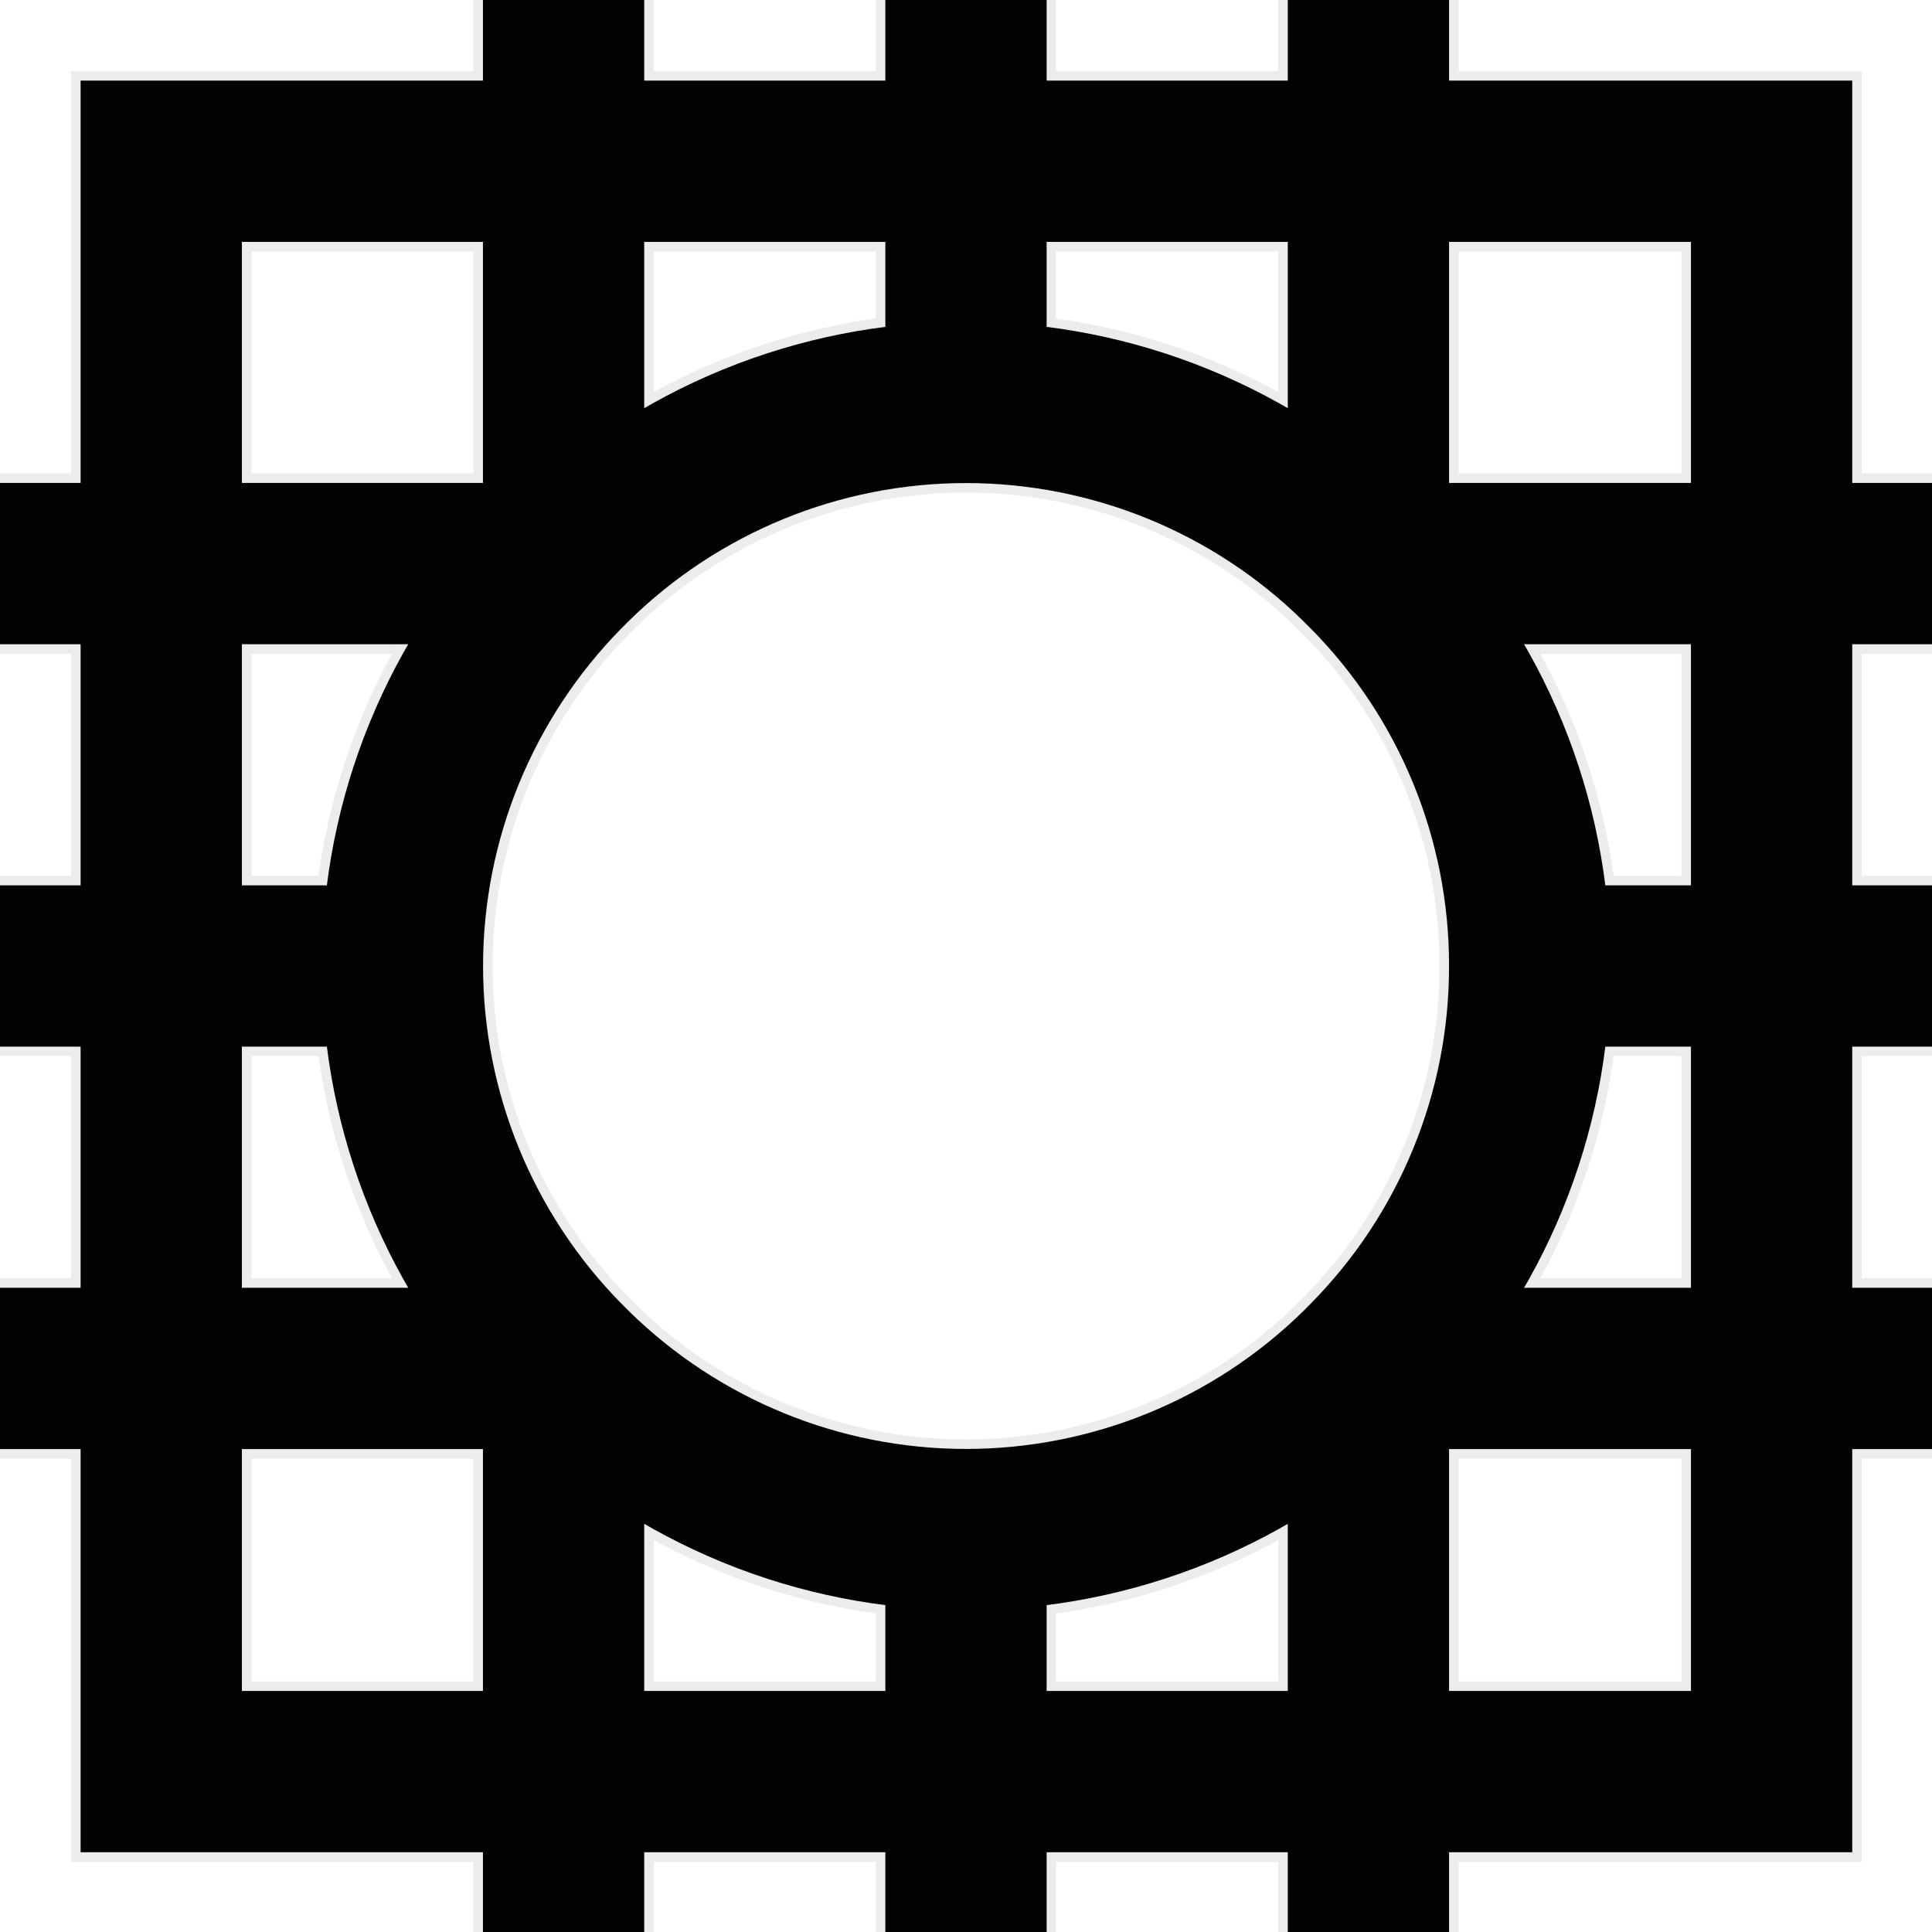
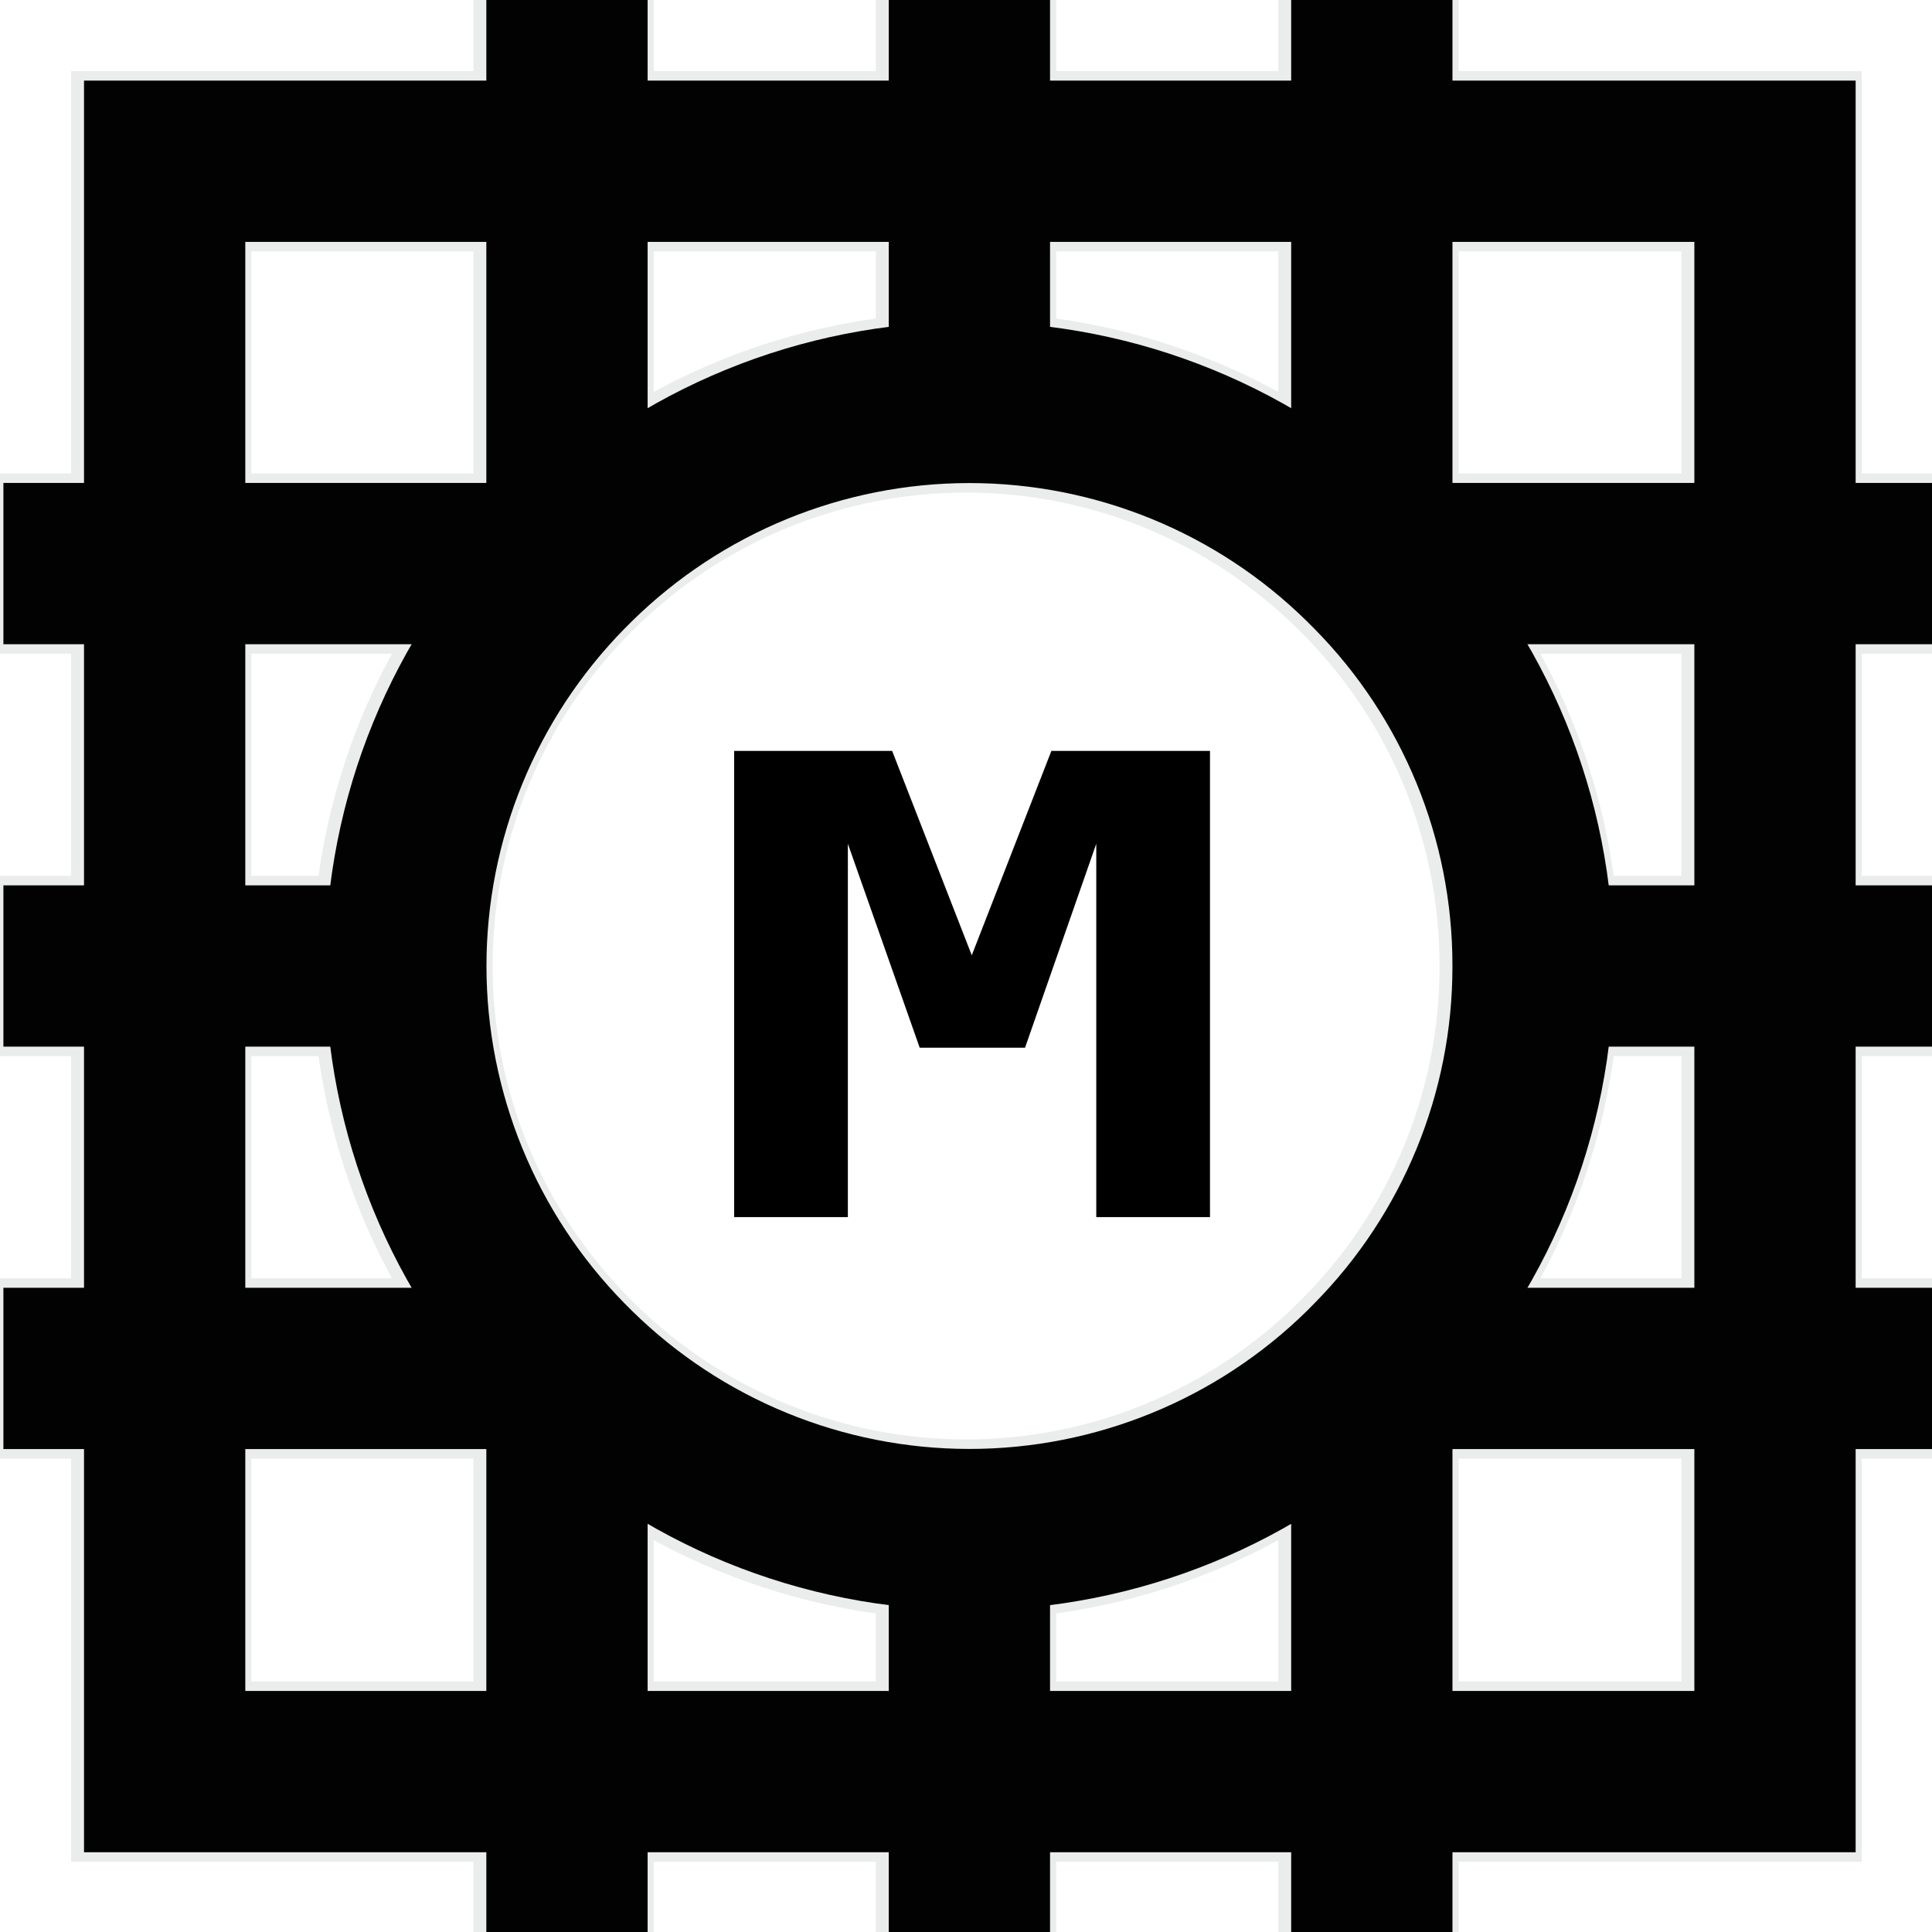
- <svg xmlns="http://www.w3.org/2000/svg" xml:space="preserve" width="202.84mm" height="202.84mm" version="1.1" style="shape-rendering:geometricPrecision; text-rendering:geometricPrecision; image-rendering:optimizeQuality; fill-rule:evenodd; clip-rule:evenodd" viewBox="0 0 20284 20284" data-name="Layer 1">
+ <svg xmlns="http://www.w3.org/2000/svg" width="20284" height="20284" clip-rule="evenodd" data-name="Layer 1" fill-rule="evenodd" version="1.1" xml:space="preserve">
  <defs>
    <style type="text/css">
   
    .str1 {stroke:#020202;stroke-width:1693.33}
    .str0 {stroke:#EBECEC;stroke-width:1893.3}
    .fil0 {fill:none}
   
  </style>
  </defs>
-   <g id="Capa_x0020_1">
-     <rect class="fil0 str0" x="1693" y="1693" width="16907" height="16907" />
-     <line class="fil0 str0" x1="10142" y1="20284" x2="10142" y2="16060" />
-     <line class="fil0 str0" x1="10142" y1="4224" x2="10142" y2="0" />
-     <polyline class="fil0 str0" points="14367,14278 14367,14367 14367,20284 " />
-     <polyline class="fil0 str0" points="14367,6006 14367,5917 14367,0 " />
-     <polyline class="fil0 str0" points="5917,14278 5917,14367 5917,20284 " />
-     <polyline class="fil0 str0" points="5917,6006 5917,5917 5917,0 " />
-     <line class="fil0 str0" x1="20284" y1="10142" x2="16060" y2="10142" />
-     <line class="fil0 str0" x1="4224" y1="10142" x2="0" y2="10142" />
-     <polyline class="fil0 str0" points="20284,5917 14367,5917 14278,5917 " />
-     <polyline class="fil0 str0" points="6006,5917 5917,5917 0,5917 " />
-     <polyline class="fil0 str0" points="20284,14367 14367,14367 14278,14367 " />
-     <polyline class="fil0 str0" points="6006,14367 5917,14367 0,14367 " />
-     <path class="fil0 str0" d="M16060 10142c0,3 0,7 0,10 0,1544 -609,3028 -1693,4126l-88 89c-1104,1084 -2590,1692 -4137,1692 -1547,0 -3033,-608 -4136,-1693l-88 -88c-1084,-1103 -1693,-2589 -1693,-4136 0,-1547 609,-3033 1693,-4136l88 -88c1103,-1085 2589,-1693 4136,-1693 1547,0 3033,608 4136,1693l88 88c1085,1098 1694,2582 1694,4126 0,3 0,7 0,10l0 0z" />
-   </g>
-   <g id="Capa_x0020_1_0">
-     <rect class="fil0 str1" x="1693" y="1693" width="16907" height="16907" />
-     <line class="fil0 str1" x1="10142" y1="20284" x2="10142" y2="16060" />
-     <line class="fil0 str1" x1="10142" y1="4224" x2="10142" y2="0" />
-     <polyline class="fil0 str1" points="14367,14278 14367,14367 14367,20284 " />
-     <polyline class="fil0 str1" points="14367,6006 14367,5917 14367,0 " />
-     <polyline class="fil0 str1" points="5917,14278 5917,14367 5917,20284 " />
-     <polyline class="fil0 str1" points="5917,6006 5917,5917 5917,0 " />
-     <line class="fil0 str1" x1="20284" y1="10142" x2="16060" y2="10142" />
-     <line class="fil0 str1" x1="4224" y1="10142" x2="0" y2="10142" />
-     <polyline class="fil0 str1" points="20284,5917 14367,5917 14278,5917 " />
-     <polyline class="fil0 str1" points="6006,5917 5917,5917 0,5917 " />
-     <polyline class="fil0 str1" points="20284,14367 14367,14367 14278,14367 " />
-     <polyline class="fil0 str1" points="6006,14367 5917,14367 0,14367 " />
-     <path class="fil0 str1" d="M16060 10142c0,3 0,7 0,10 0,1544 -609,3028 -1693,4126l-88 89c-1104,1084 -2590,1692 -4137,1692 -1547,0 -3033,-608 -4136,-1693l-88 -88c-1084,-1103 -1693,-2589 -1693,-4136 0,-1547 609,-3033 1693,-4136l88 -88c1103,-1085 2589,-1693 4136,-1693 1547,0 3033,608 4136,1693l88 88c1085,1098 1694,2582 1694,4126 0,3 0,7 0,10l0 0z" />
+   <g class="layer">
+     <g id="Capa_x0020_1">
+       <rect class="fil0 str0" height="16907" id="svg_1" width="16907" x="1693" y="1693" />
+       <line class="fil0 str0" id="svg_2" x1="10142" x2="10142" y1="20284" y2="16060" />
+       <line class="fil0 str0" id="svg_3" x1="10142" x2="10142" y1="4224" y2="0" />
+       <polyline class="fil0 str0" id="svg_4" points="14367,14278 14367,14367 14367,20284 " />
+       <polyline class="fil0 str0" id="svg_5" points="14367,6006 14367,5917 14367,0 " />
+       <polyline class="fil0 str0" id="svg_6" points="5917,14278 5917,14367 5917,20284 " />
+       <polyline class="fil0 str0" id="svg_7" points="5917,6006 5917,5917 5917,0 " />
+       <line class="fil0 str0" id="svg_8" x1="20284" x2="16060" y1="10142" y2="10142" />
+       <line class="fil0 str0" id="svg_9" x1="4224" x2="0" y1="10142" y2="10142" />
+       <polyline class="fil0 str0" id="svg_10" points="20284,5917 14367,5917 14278,5917 " />
+       <polyline class="fil0 str0" id="svg_11" points="6006,5917 5917,5917 0,5917 " />
+       <polyline class="fil0 str0" id="svg_12" points="20284,14367 14367,14367 14278,14367 " />
+       <polyline class="fil0 str0" id="svg_13" points="6006,14367 5917,14367 0,14367 " />
+       <path class="fil0 str0" d="m16060,10142c0,3 0,7 0,10c0,1544 -609,3028 -1693,4126l-88,89c-1104,1084 -2590,1692 -4137,1692c-1547,0 -3033,-608 -4136,-1693l-88,-88c-1084,-1103 -1693,-2589 -1693,-4136c0,-1547 609,-3033 1693,-4136l88,-88c1103,-1085 2589,-1693 4136,-1693c1547,0 3033,608 4136,1693l88,88c1085,1098 1694,2582 1694,4126c0,3 0,7 0,10l0,0z" id="svg_14" />
+     </g>
+     <g id="Capa_x0020_1_0" transform="matrix(1, 0, 0, 1, 0, 0)">
+       <rect class="fil0 str1" height="16907" id="svg_15" width="16907" x="1728.71" y="1693" />
+       <line class="fil0 str1" id="svg_16" x1="10177.71" x2="10177.71" y1="20284" y2="16060" />
+       <line class="fil0 str1" id="svg_17" x1="10177.71" x2="10177.71" y1="4224" y2="0" />
+       <polyline class="fil0 str1" id="svg_18" points="14402.714,14278 14402.714,14367 14402.714,20284 " />
+       <polyline class="fil0 str1" id="svg_19" points="14402.714,6006 14402.714,5917 14402.714,0 " />
+       <polyline class="fil0 str1" id="svg_20" points="5952.714,14278 5952.714,14367 5952.714,20284 " />
+       <polyline class="fil0 str1" id="svg_21" points="5952.714,6006 5952.714,5917 5952.714,0 " />
+       <line class="fil0 str1" id="svg_22" x1="20319.71" x2="16095.71" y1="10142" y2="10142" />
+       <line class="fil0 str1" id="svg_23" x1="4259.71" x2="35.71" y1="10142" y2="10142" />
+       <polyline class="fil0 str1" id="svg_24" points="20319.714,5917 14402.714,5917 14313.714,5917 " />
+       <polyline class="fil0 str1" id="svg_25" points="6041.714,5917 5952.714,5917 35.714,5917 " />
+       <polyline class="fil0 str1" id="svg_26" points="20319.714,14367 14402.714,14367 14313.714,14367 " />
+       <polyline class="fil0 str1" id="svg_27" points="6041.714,14367 5952.714,14367 35.714,14367 " />
+       <path class="fil0 str1" d="m16095.71,10142c0,3 0,7 0,10c0,1544 -609,3028 -1693,4126l-88,89c-1104,1084 -2590,1692 -4137,1692c-1547,0 -3033,-608 -4136,-1693l-88,-88c-1084,-1103 -1693,-2589 -1693,-4136c0,-1547 609,-3033 1693,-4136l88,-88c1103,-1085 2589,-1693 4136,-1693c1547,0 3033,608 4136,1693l88,88c1085,1098 1694,2582 1694,4126c0,3 0,7 0,10l0,0z" id="svg_28" />
+     </g>
+     <text fill="#000000" font-family="Monospace" font-size="24" font-weight="bold" id="svg_29" stroke="#000000" stroke-width="0" text-anchor="middle" transform="matrix(402.185, 0, 0, 279.671, -3.29518e+06, -2.87992e+06)" x="8218.57" xml:space="preserve" y="10343.22">M</text>
  </g>
</svg>
